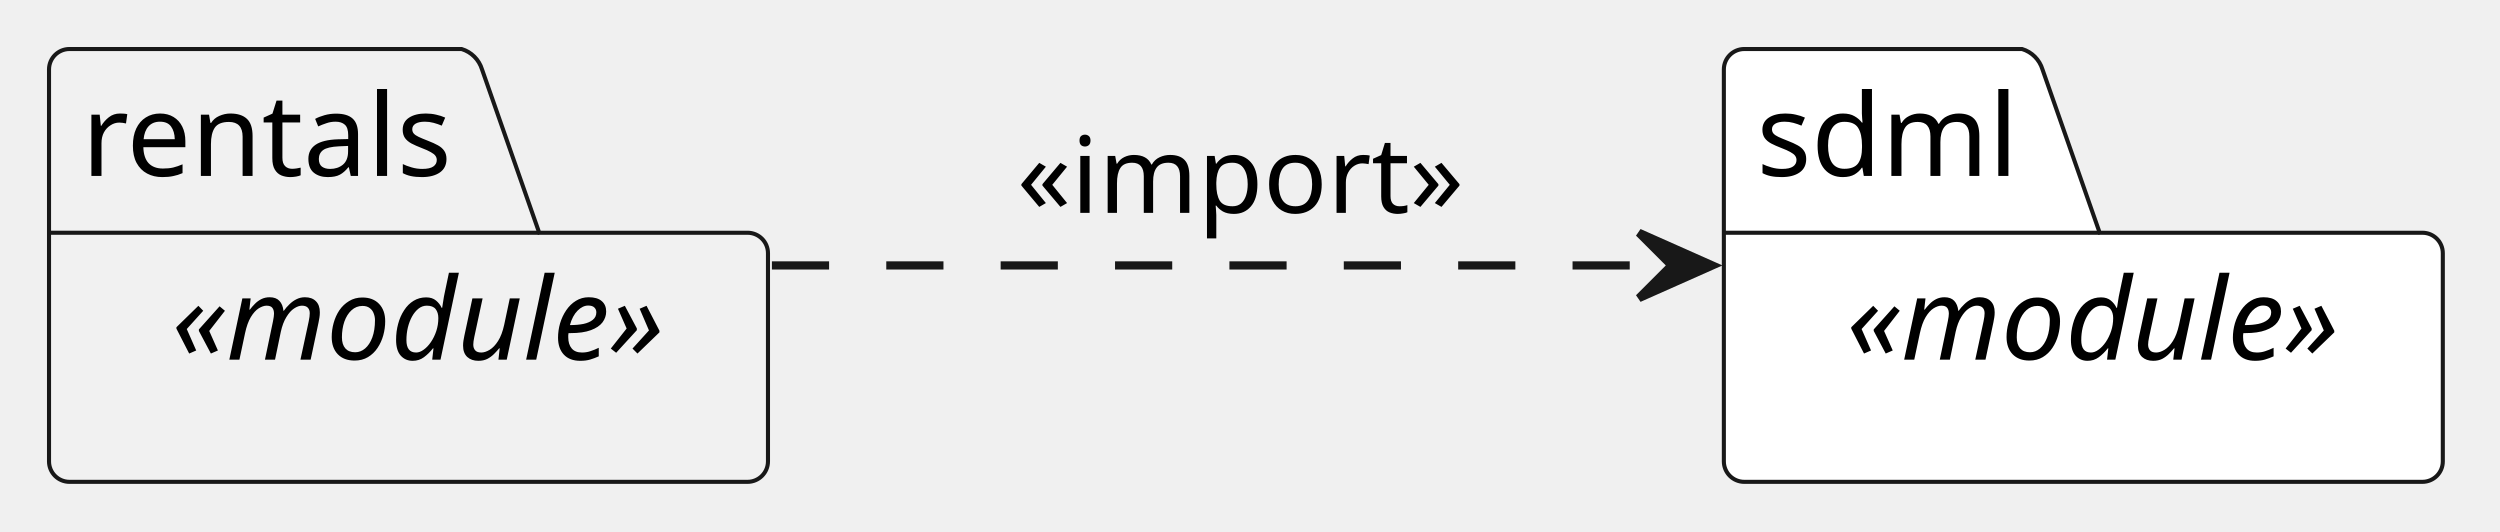
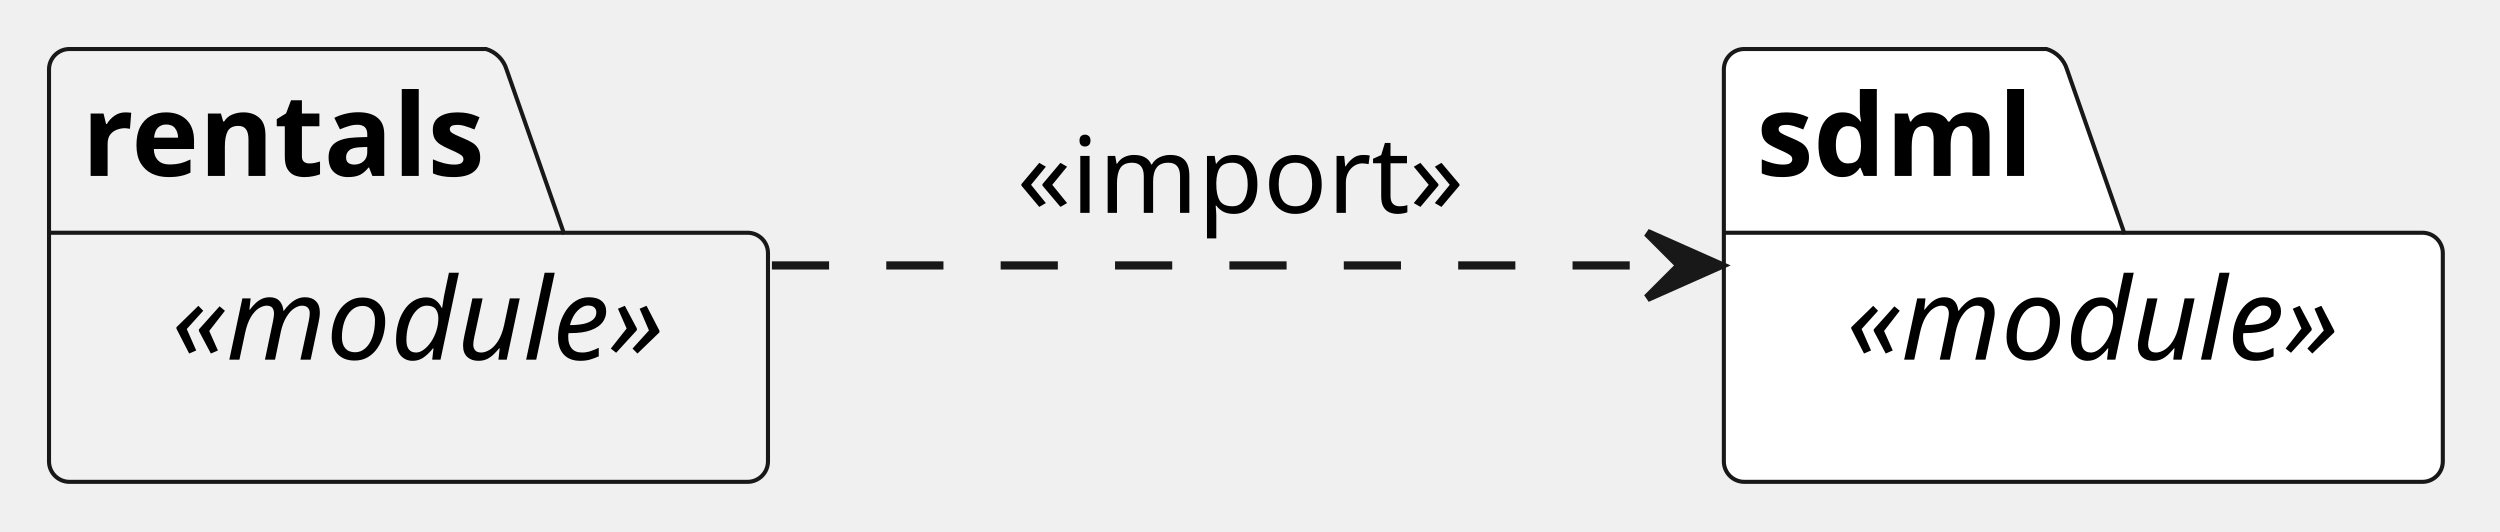
<svg xmlns="http://www.w3.org/2000/svg" contentStyleType="text/css" height="65px" preserveAspectRatio="none" style="width:306px;height:65px;" version="1.1" viewBox="0 0 306 65" width="306px" zoomAndPan="magnify">
  <defs />
  <g>
-     <path d="M8.5,6 L56.5,6 A3.75,3.75 0 0 1 59,8.5 L66,28.488 L91.5,28.488 A2.5,2.5 0 0 1 94,30.988 L94,56.477 A2.5,2.5 0 0 1 91.5,58.977 L8.5,58.977 A2.5,2.5 0 0 1 6,56.477 L6,8.5 A2.5,2.5 0 0 1 8.5,6 " fill="#F1F1F1" style="stroke:#181818;stroke-width:0.5;" />
-     <line style="stroke:#181818;stroke-width:0.5;" x1="6" x2="66" y1="28.488" y2="28.488" />
-     <text fill="#000000" font-family="sans-serif" font-size="14" lengthAdjust="spacing" textLength="47" x="10" y="21.535">rentals</text>
+     <path d="M8.5,6 L59.5,6 A3.75,3.75 0 0 1 62,8.5 L69,28.488 L91.5,28.488 A2.5,2.5 0 0 1 94,30.988 L94,56.477 A2.5,2.5 0 0 1 91.5,58.977 L8.5,58.977 A2.5,2.5 0 0 1 6,56.477 L6,8.5 A2.5,2.5 0 0 1 8.5,6 " fill="#F1F1F1" style="stroke:#181818;stroke-width:0.5;" />
+     <line style="stroke:#181818;stroke-width:0.5;" x1="6" x2="69" y1="28.488" y2="28.488" />
+     <text fill="#000000" font-family="sans-serif" font-size="14" font-weight="bold" lengthAdjust="spacing" textLength="50" x="10" y="21.535">rentals</text>
    <text fill="#000000" font-family="sans-serif" font-size="14" font-style="italic" lengthAdjust="spacing" textLength="66" x="21" y="44.023">«module»</text>
-     <path d="M213.5,6 L247.5,6 A3.75,3.75 0 0 1 250,8.5 L257,28.488 L296.5,28.488 A2.5,2.5 0 0 1 299,30.988 L299,56.477 A2.5,2.5 0 0 1 296.5,58.977 L213.5,58.977 A2.5,2.5 0 0 1 211,56.477 L211,8.5 A2.5,2.5 0 0 1 213.5,6 " fill="#FFFFFF" style="stroke:#181818;stroke-width:0.5;" />
-     <line style="stroke:#181818;stroke-width:0.5;" x1="211" x2="257" y1="28.488" y2="28.488" />
-     <text fill="#000000" font-family="sans-serif" font-size="14" lengthAdjust="spacing" textLength="33" x="215" y="21.535">sdml</text>
+     <path d="M213.5,6 L250.5,6 A3.75,3.75 0 0 1 253,8.5 L260,28.488 L296.5,28.488 A2.5,2.5 0 0 1 299,30.988 L299,56.477 A2.5,2.5 0 0 1 296.5,58.977 L213.5,58.977 A2.5,2.5 0 0 1 211,56.477 L211,8.5 A2.5,2.5 0 0 1 213.5,6 " fill="#FFFFFF" style="stroke:#181818;stroke-width:0.5;" />
+     <line style="stroke:#181818;stroke-width:0.5;" x1="211" x2="260" y1="28.488" y2="28.488" />
+     <text fill="#000000" font-family="sans-serif" font-size="14" font-weight="bold" lengthAdjust="spacing" textLength="36" x="215" y="21.535">sdml</text>
    <text fill="#000000" font-family="sans-serif" font-size="14" font-style="italic" lengthAdjust="spacing" textLength="66" x="226" y="44.023">«module»</text>
    <g id="link_rentals_sdml">
-       <path codeLine="14" d="M94.48,32.49 C126.99,32.49 171.1,32.49 204.85,32.49 " fill="none" id="rentals-to-sdml" style="stroke:#181818;stroke-width:1.0;stroke-dasharray:7.0,7.0;" />
-       <polygon fill="#181818" points="209.6,32.49,200.6,28.49,204.6,32.49,200.6,36.49,209.6,32.49" style="stroke:#181818;stroke-width:1.0;" />
+       <path codeLine="14" d="M94.48,32.49 C128.87,32.49 170.24,32.49 204.6,32.49 " fill="none" id="rentals-to-sdml" style="stroke:#181818;stroke-width:1.0;stroke-dasharray:7.0,7.0;" />
+       <polygon fill="#181818" points="210.6,32.49,201.6,28.49,205.6,32.49,201.6,36.49,210.6,32.49" style="stroke:#181818;stroke-width:1.0;" />
      <text fill="#000000" font-family="sans-serif" font-size="13" lengthAdjust="spacing" textLength="56" x="124.5" y="26.058">«import»</text>
    </g>
  </g>
</svg>
